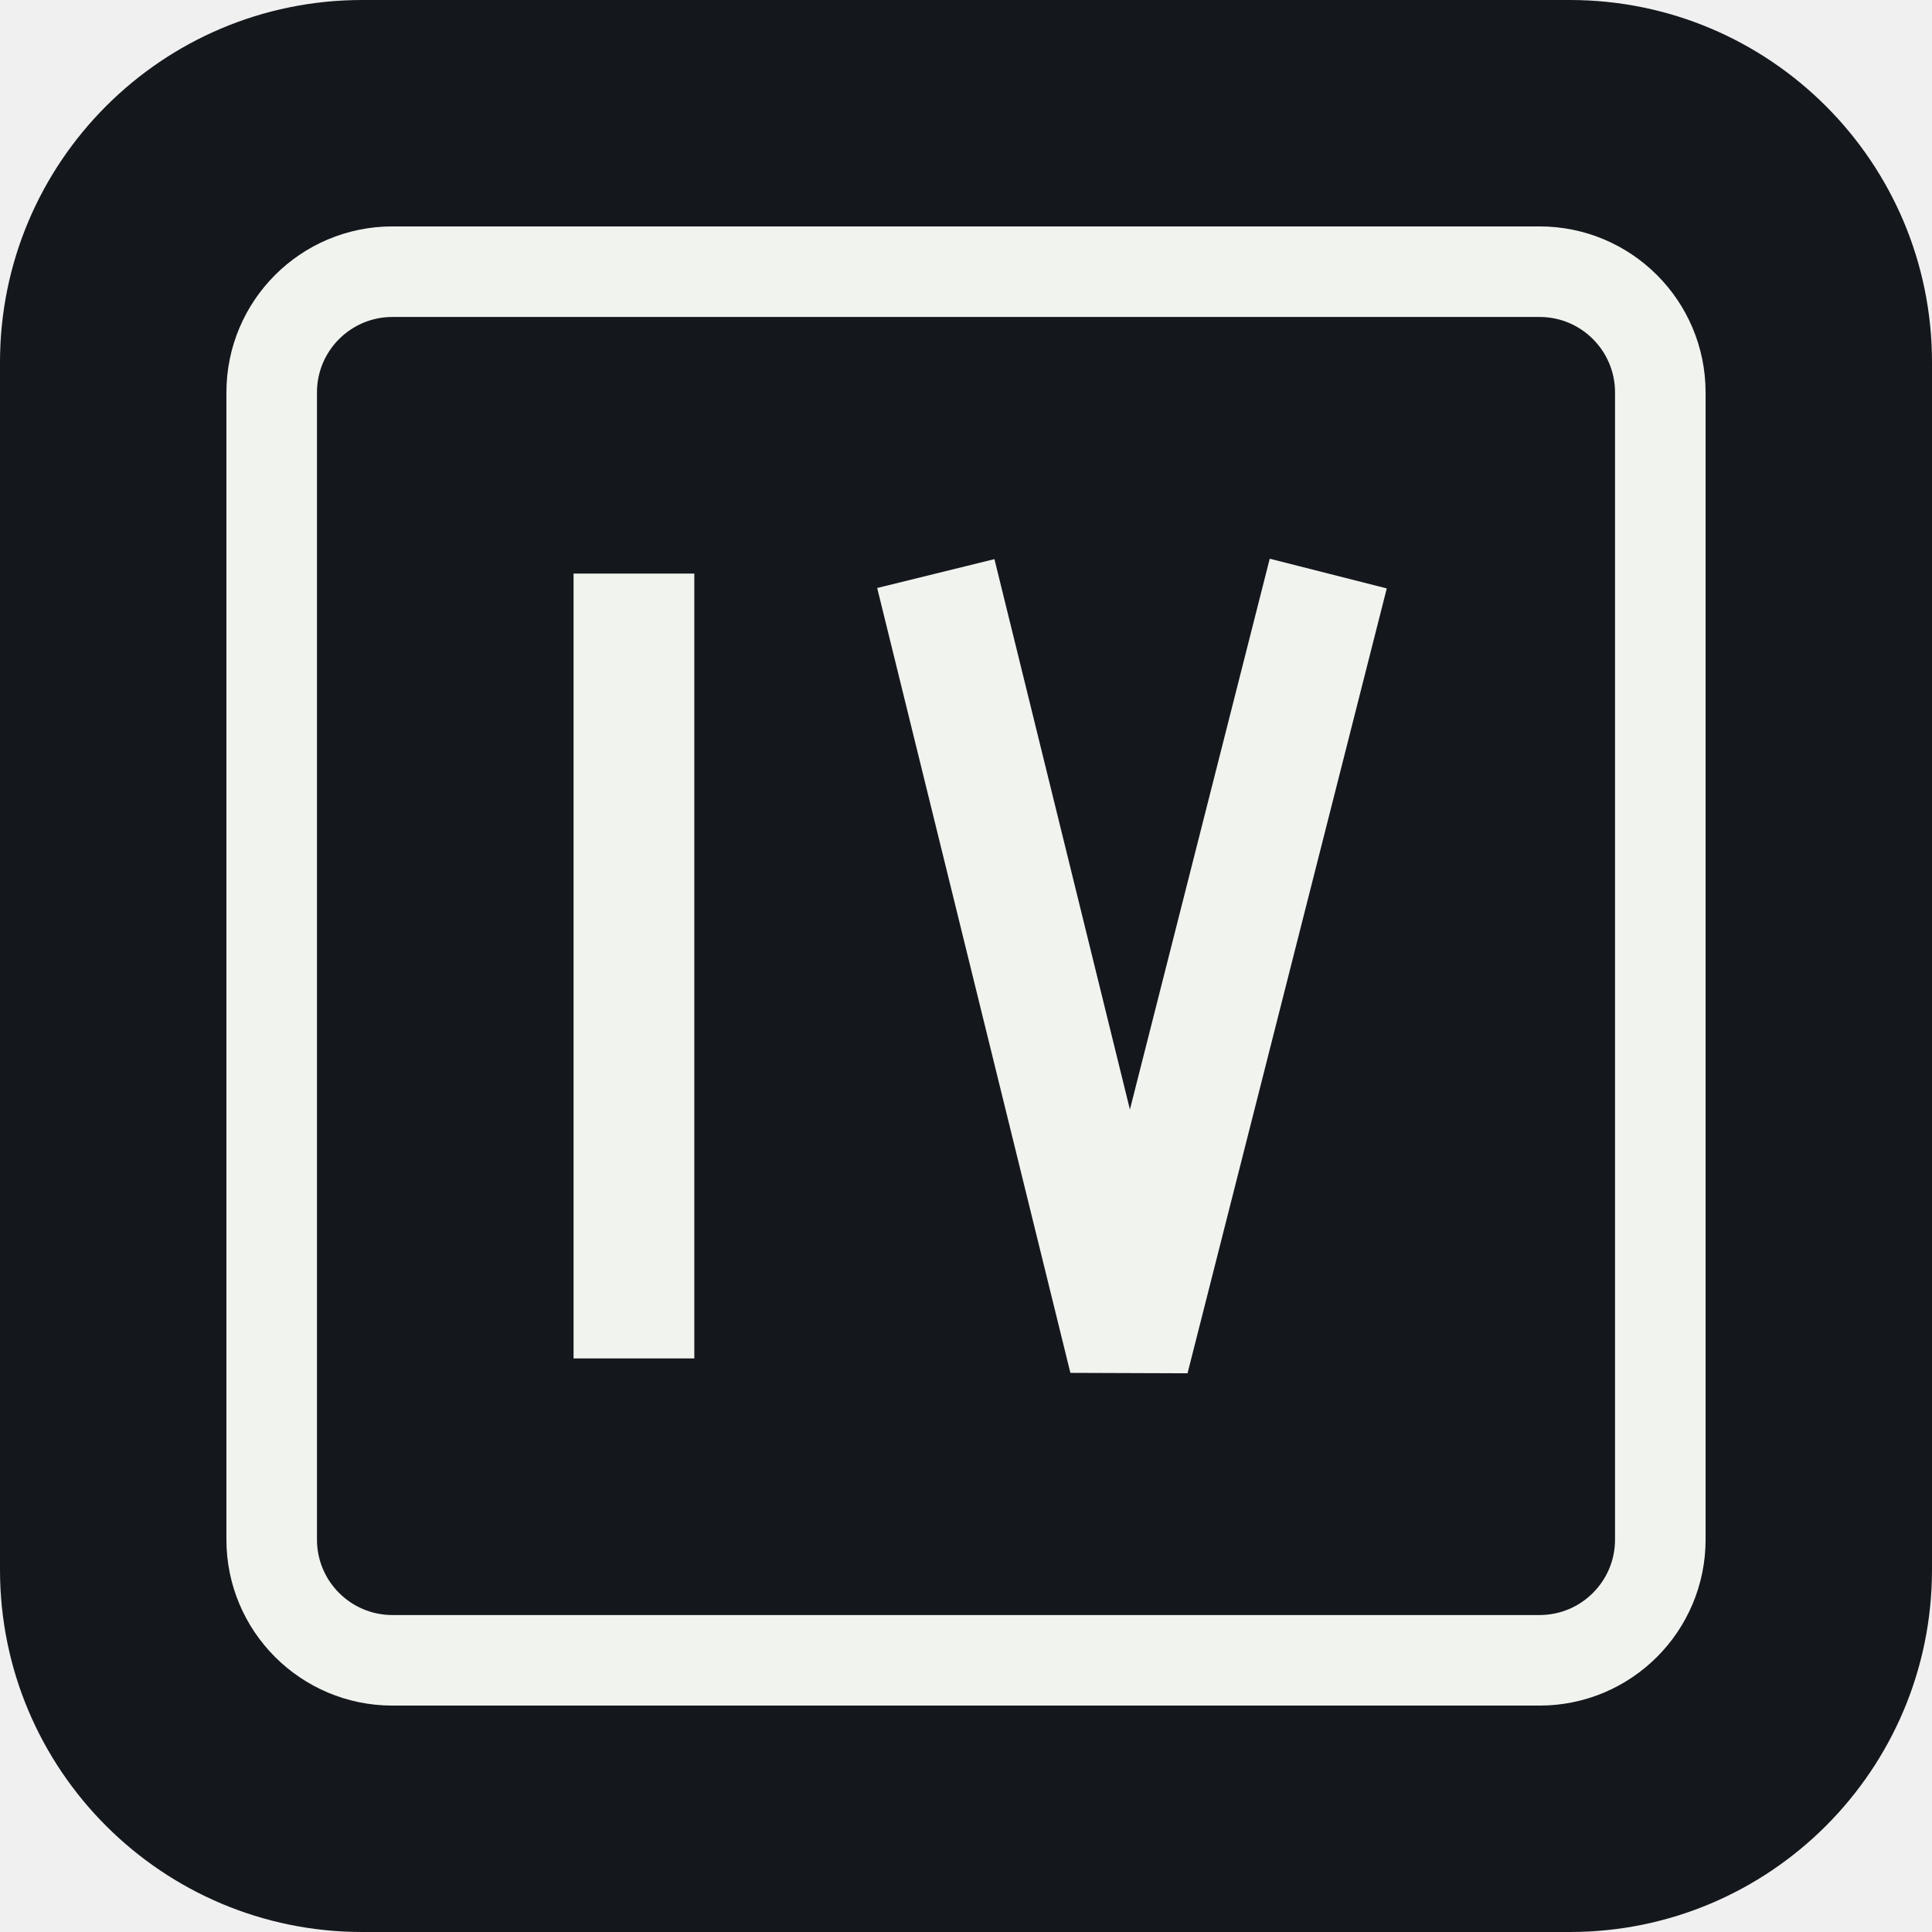
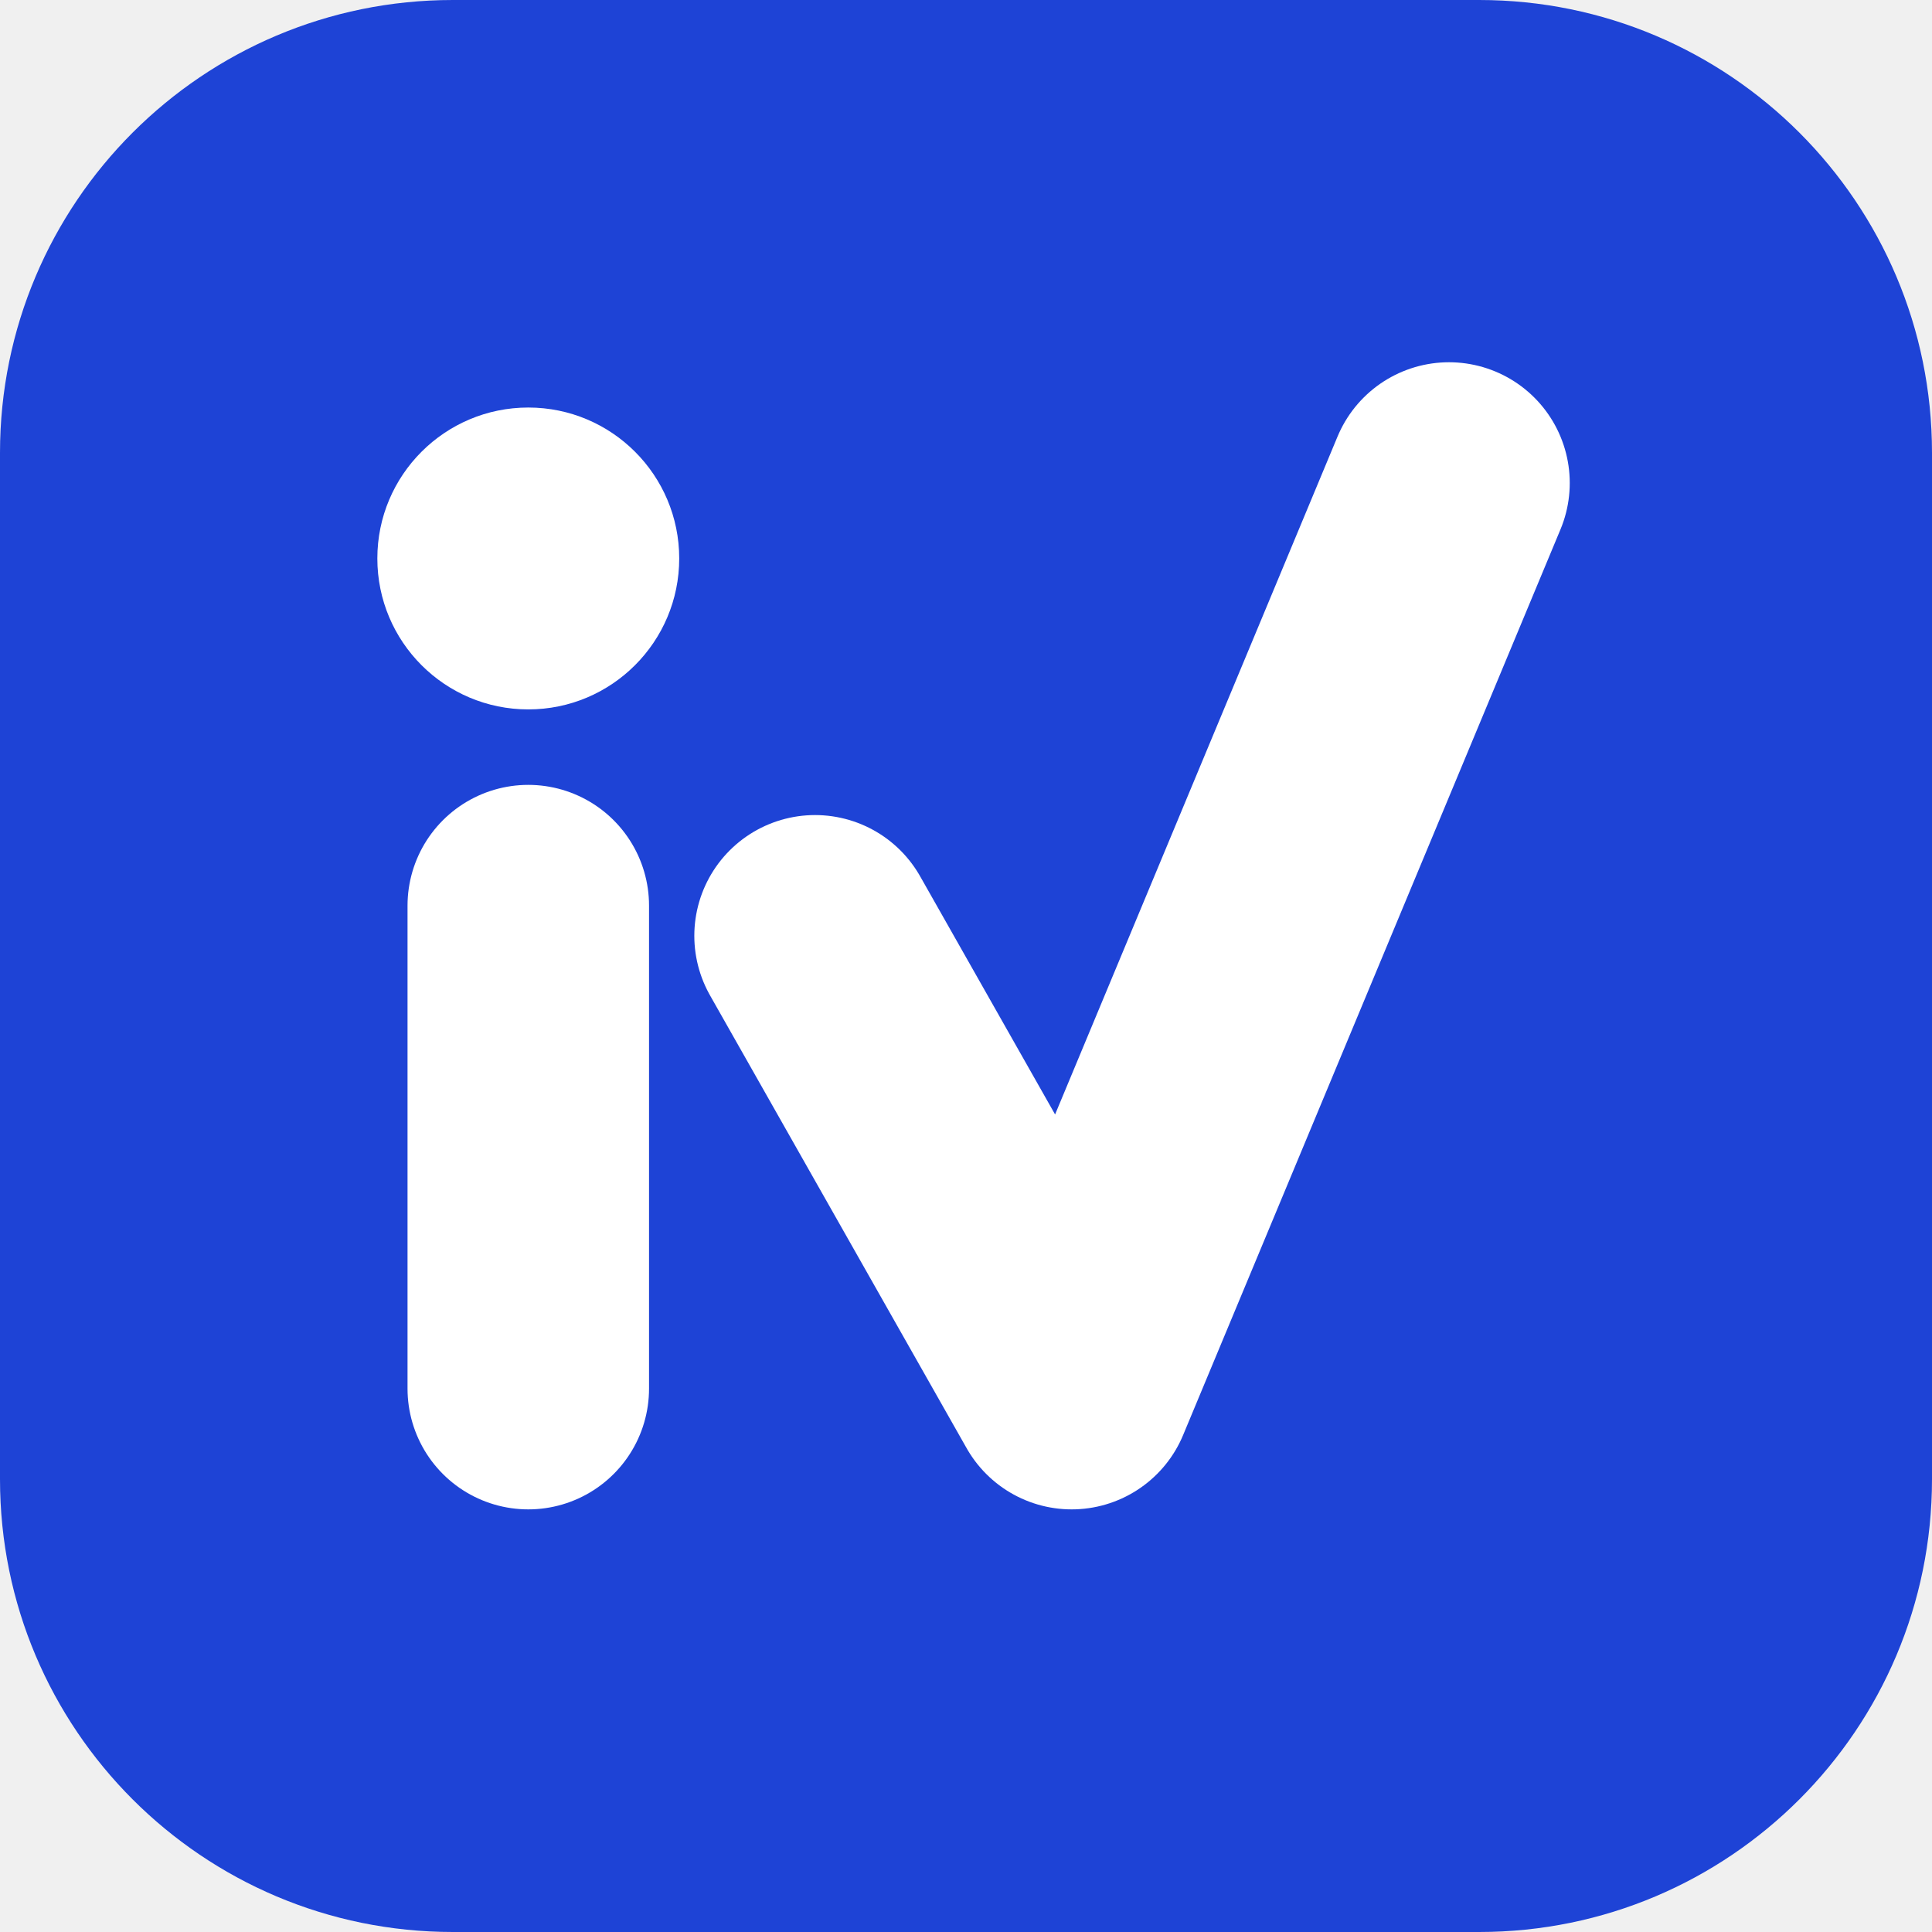
- <svg xmlns="http://www.w3.org/2000/svg" viewBox="0 0 32 32">
-   <rect width="32" height="32" rx="6" fill="#14181D" />
-   <rect x="4.5" y="4.5" width="23" height="23" rx="2" fill="none" stroke="#F1F3EF" stroke-width="1.5" />
-   <path d="M10.5 9.5v13M15.5 9.5l3.2 13 3.3-13" fill="none" stroke="#F1F3EF" stroke-width="2" />
+ <svg xmlns="http://www.w3.org/2000/svg" viewBox="0 0 64 64">
+   <rect width="64" height="64" rx="15" fill="#1E43D6" />
+   <g fill="none" stroke="#fff" stroke-width="8" stroke-linecap="round" stroke-linejoin="round">
+     <path d="M17.5 30v16" />
+     <path d="M27 31l8.5 15L48 16" />
+   </g>
+   <circle cx="17.5" cy="18.5" r="5" fill="#fff" />
</svg>
